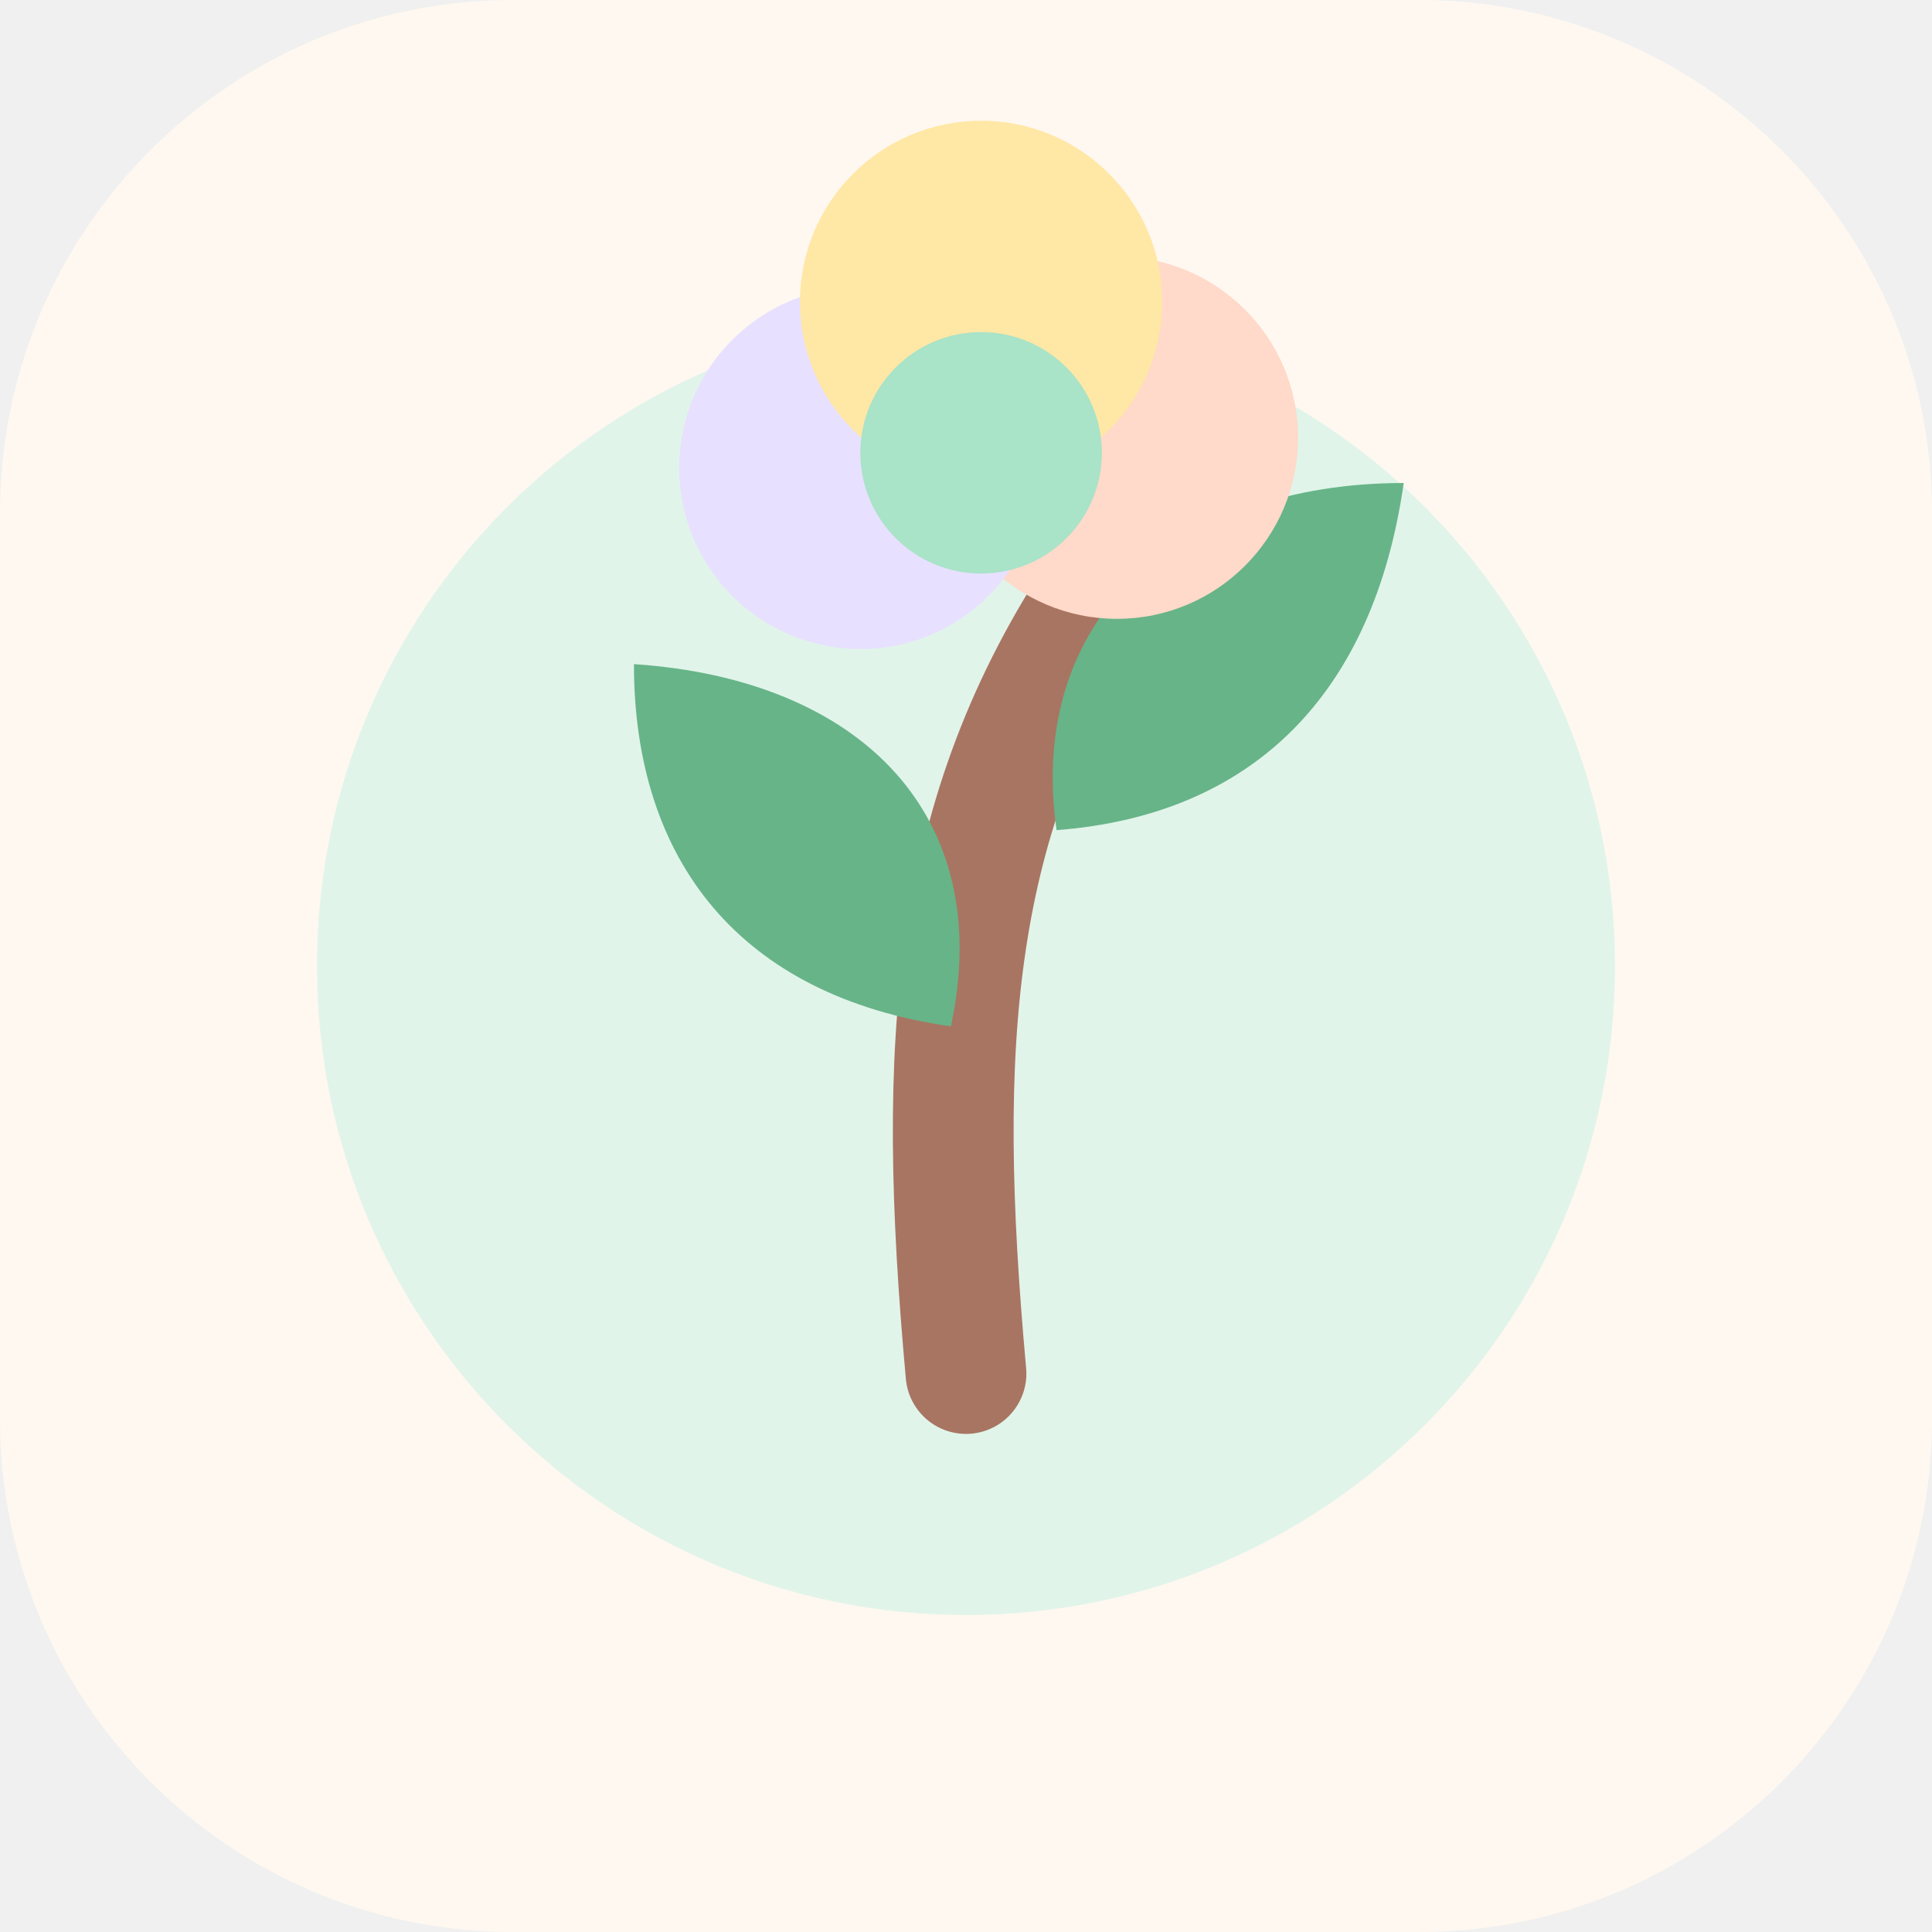
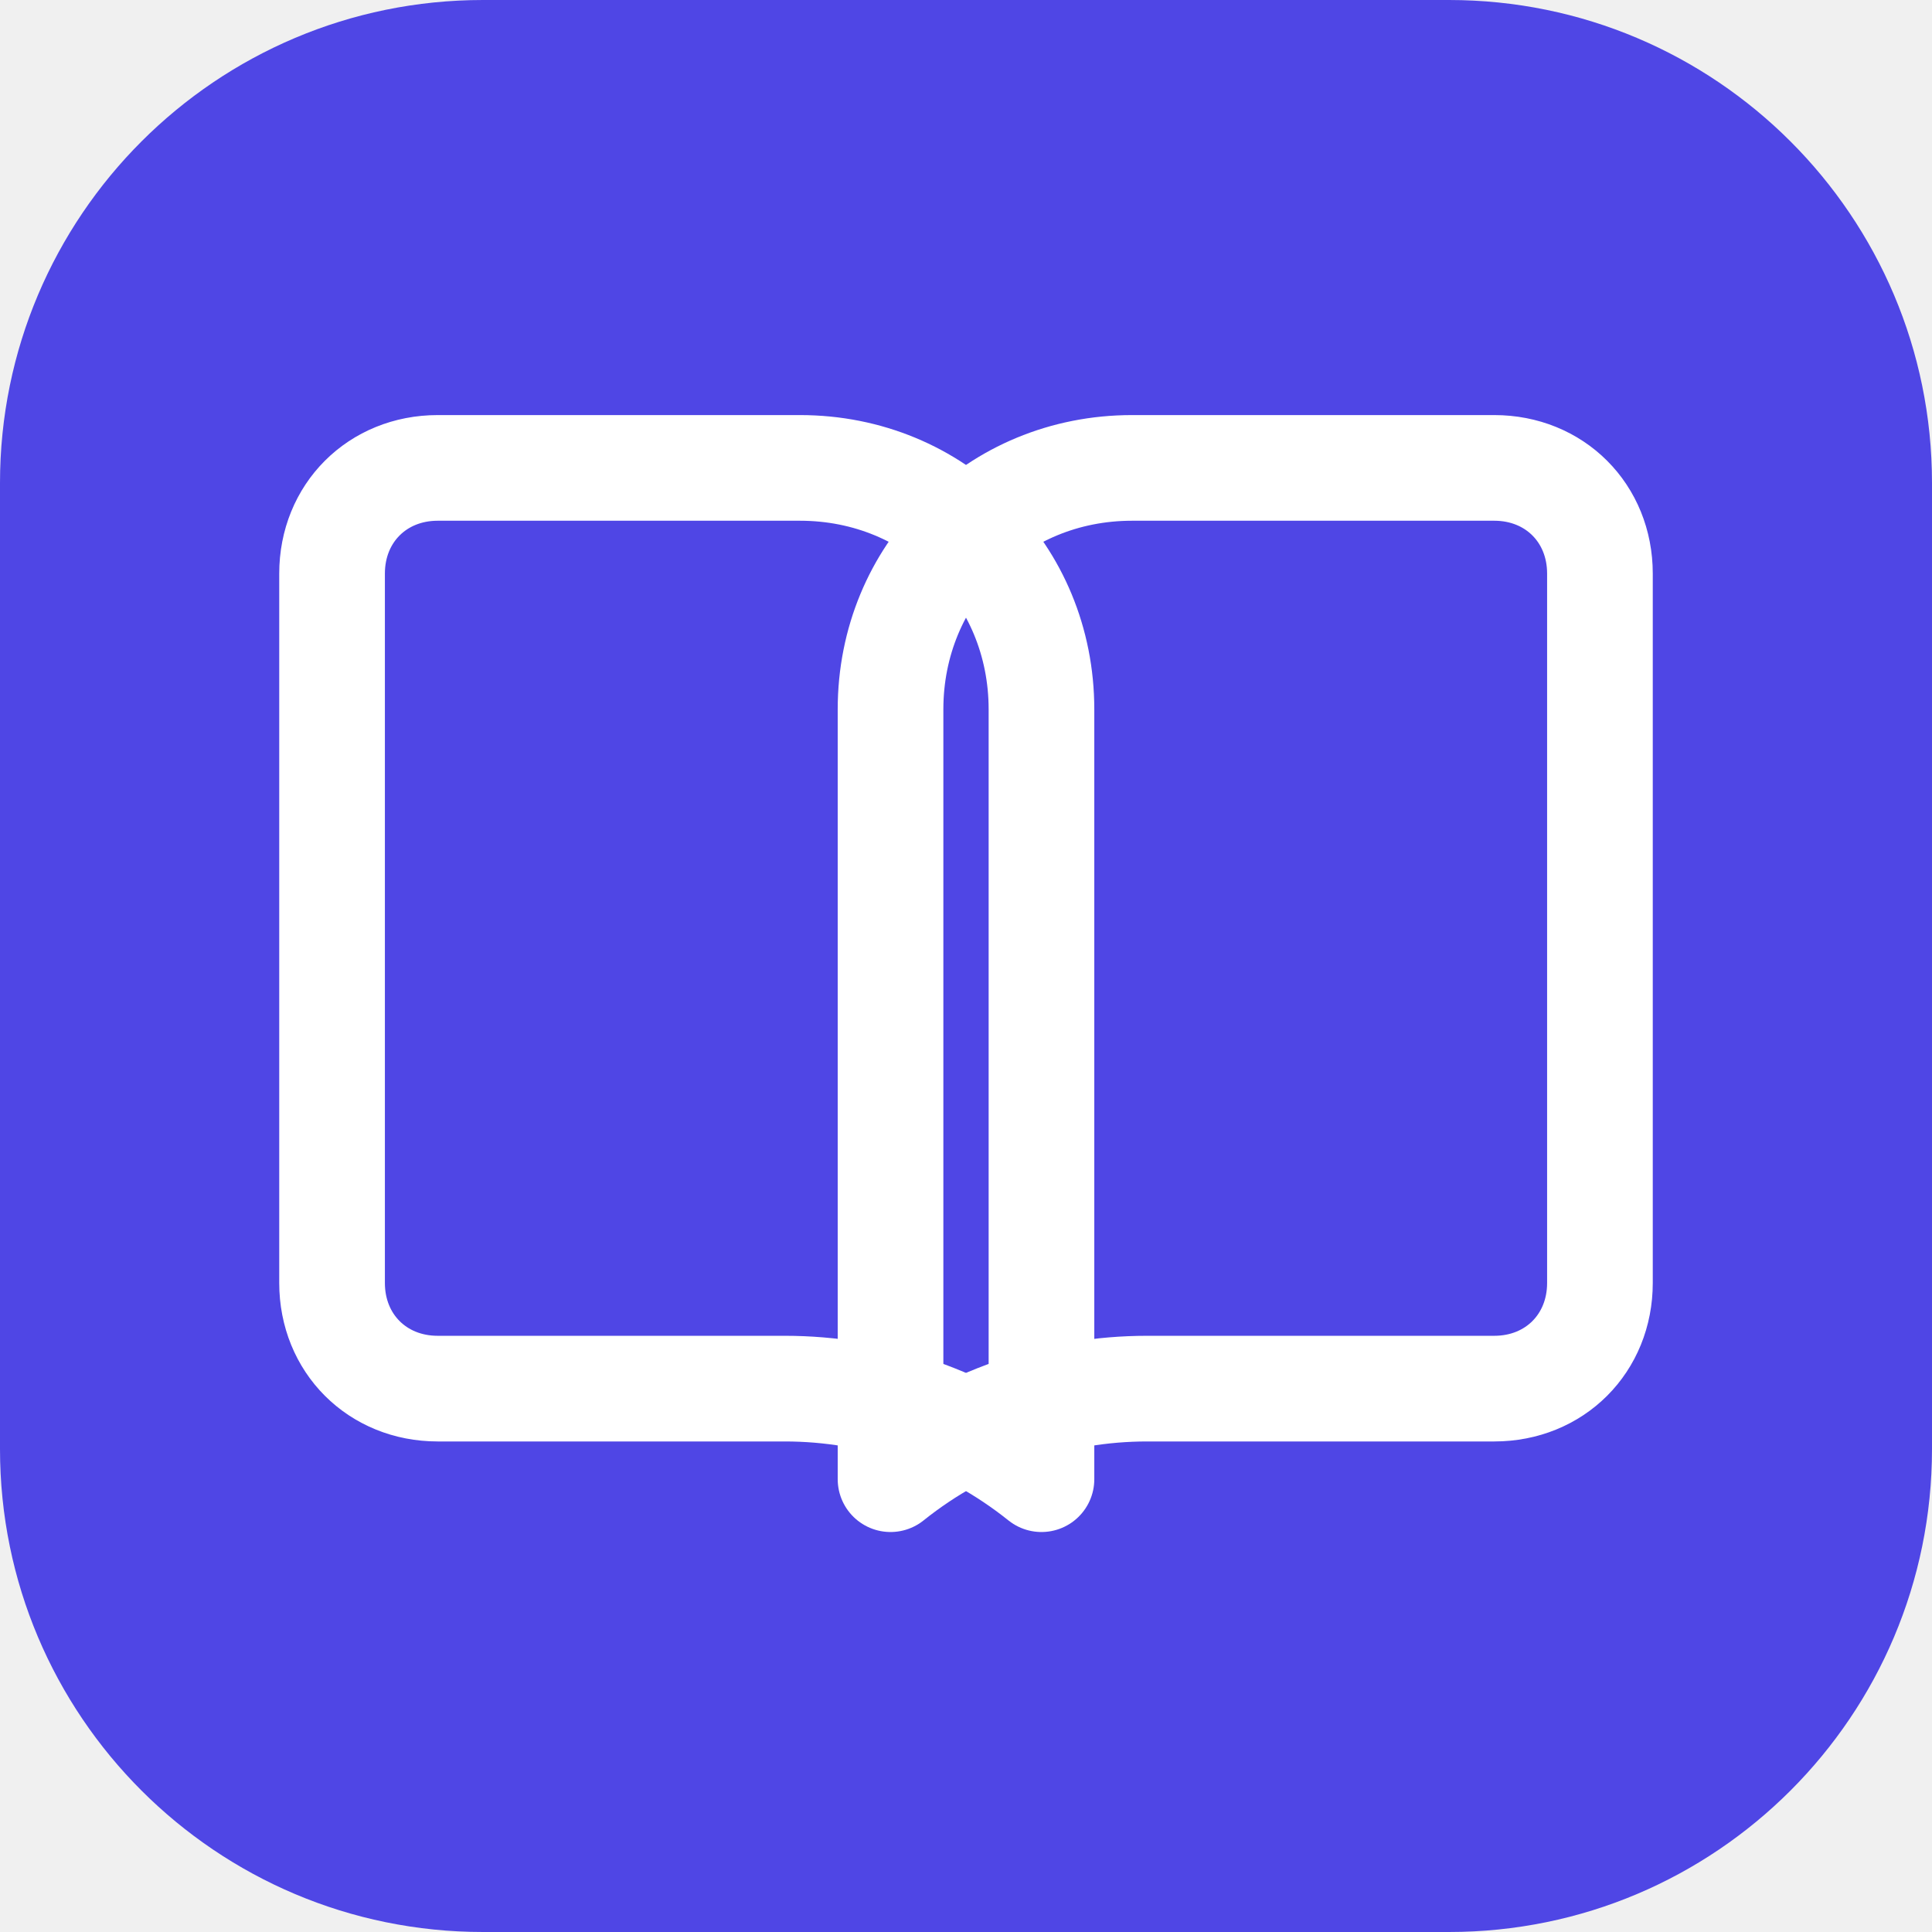
<svg xmlns="http://www.w3.org/2000/svg" width="512" height="512" viewBox="0 0 128 128">
-   <rect width="128" height="128" rx="34" fill="#fff8f0" />
-   <circle cx="64" cy="64" r="43" fill="#e1f4ea" />
-   <path d="M64 91c-2-22-1-37 9-52" fill="none" stroke="#a87562" stroke-linecap="round" stroke-width="8" />
-   <path d="M70 55c-2-14 8-23 23-23-2 14-10 22-23 23ZM63 68C49 66 42 57 42 44c15 1 24 10 21 24Z" fill="#67b488" />
-   <circle cx="74" cy="29" r="12" fill="#ffd9c9" />
-   <circle cx="57" cy="31" r="12" fill="#e8e0ff" />
-   <circle cx="65" cy="20" r="12" fill="#ffe7a6" />
-   <circle cx="65" cy="30" r="8" fill="#a9e3c8" />
+   <rect width="128" height="128" rx="32" fill="#4f46e5" />
+   <path d="M29 31h24c9 0 16 7 16 16v51c-5-4-11-6-17-6H29c-4 0-7-3-7-7V38c0-4 3-7 7-7Z" fill="none" stroke="#fff" stroke-linejoin="round" stroke-width="7" />
+   <path d="M99 31H75c-9 0-16 7-16 16v51c5-4 11-6 17-6h23c4 0 7-3 7-7V38c0-4-3-7-7-7Z" fill="none" stroke="#fff" stroke-linejoin="round" stroke-width="7" />
+   <path d="M59 47v47" fill="none" stroke="#fff" stroke-linecap="round" stroke-width="5" />
</svg>
